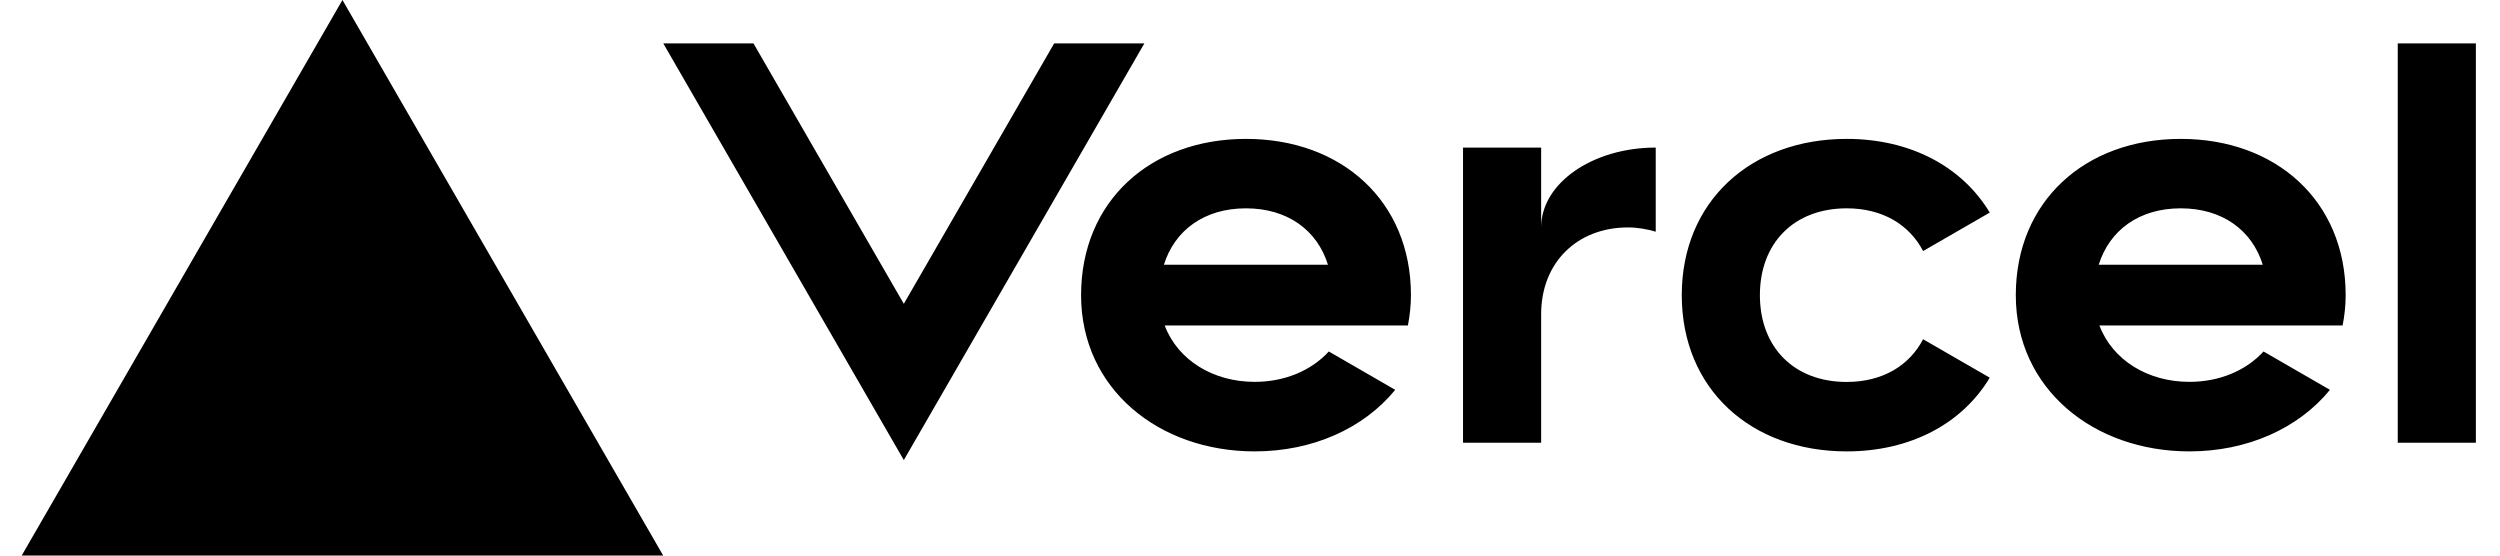
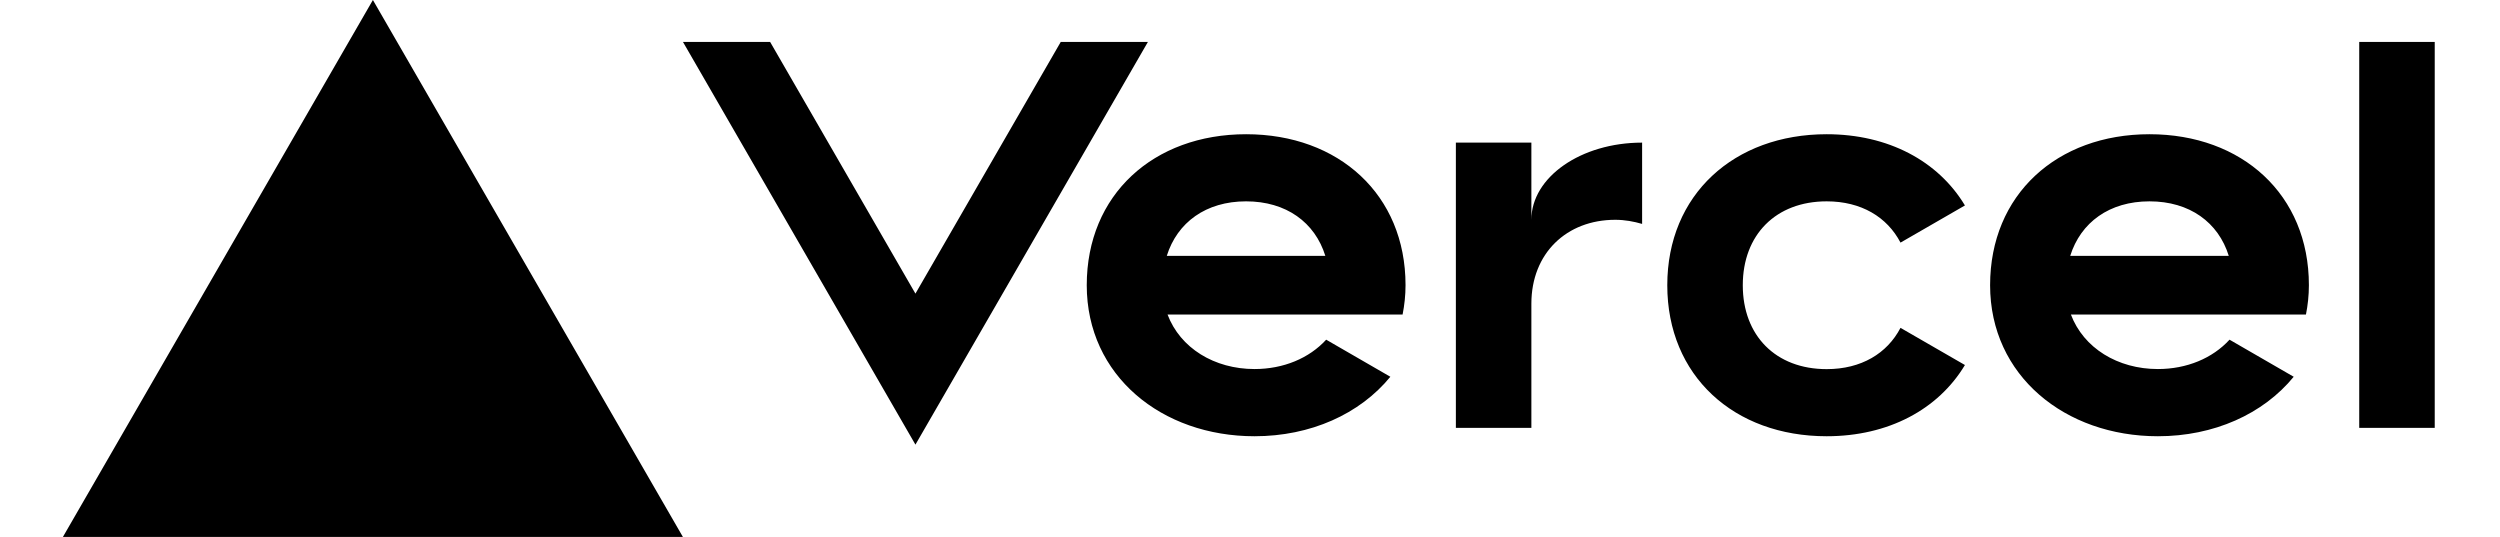
- <svg xmlns="http://www.w3.org/2000/svg" width="288" height="64" viewBox="0 0 283 64" fill="none">
+ <svg xmlns="http://www.w3.org/2000/svg" width="298" height="64" viewBox="0 0 283 64" fill="none">
  <path d="M141.04 16c-11.04 0-19 7.2-19 18s8.96 18 20 18c6.67 0 12.55-2.64 16.19-7.09l-7.65-4.42c-2.02 2.21-5.09 3.5-8.54 3.5-4.79 0-8.86-2.5-10.37-6.5h28.02c.22-1.12.35-2.28.35-3.5 0-10.79-7.96-17.99-19-17.99zm-9.46 14.5c1.25-3.99 4.67-6.5 9.45-6.5 4.79 0 8.21 2.51 9.45 6.5h-18.9zM248.72 16c-11.04 0-19 7.2-19 18s8.96 18 20 18c6.67 0 12.55-2.64 16.19-7.09l-7.65-4.42c-2.02 2.21-5.09 3.5-8.54 3.5-4.79 0-8.86-2.5-10.37-6.5h28.02c.22-1.12.35-2.28.35-3.5 0-10.79-7.96-17.99-19-17.99zm-9.45 14.5c1.25-3.99 4.67-6.5 9.45-6.5 4.79 0 8.21 2.51 9.45 6.5h-18.9zM200.24 34c0 6 3.92 10 10 10 4.12 0 7.21-1.87 8.8-4.92l7.68 4.43c-3.18 5.3-9.14 8.49-16.48 8.49-11.05 0-19-7.2-19-18s7.96-18 19-18c7.34 0 13.29 3.19 16.48 8.49l-7.68 4.43c-1.59-3.05-4.68-4.92-8.8-4.92-6.07 0-10 4-10 10zm82.48-29v46h-9V5h9zM36.95 0L73.9 64H0L36.95 0zm92.38 5l-27.71 48L73.91 5H84.3l17.32 30 17.32-30h10.39zm58.91 12v9.69c-1-.29-2.06-.49-3.2-.49-5.81 0-10 4-10 10V51h-9V17h9v9.2c0-5.08 5.91-9.2 13.2-9.2z" fill="#000" />
</svg>
